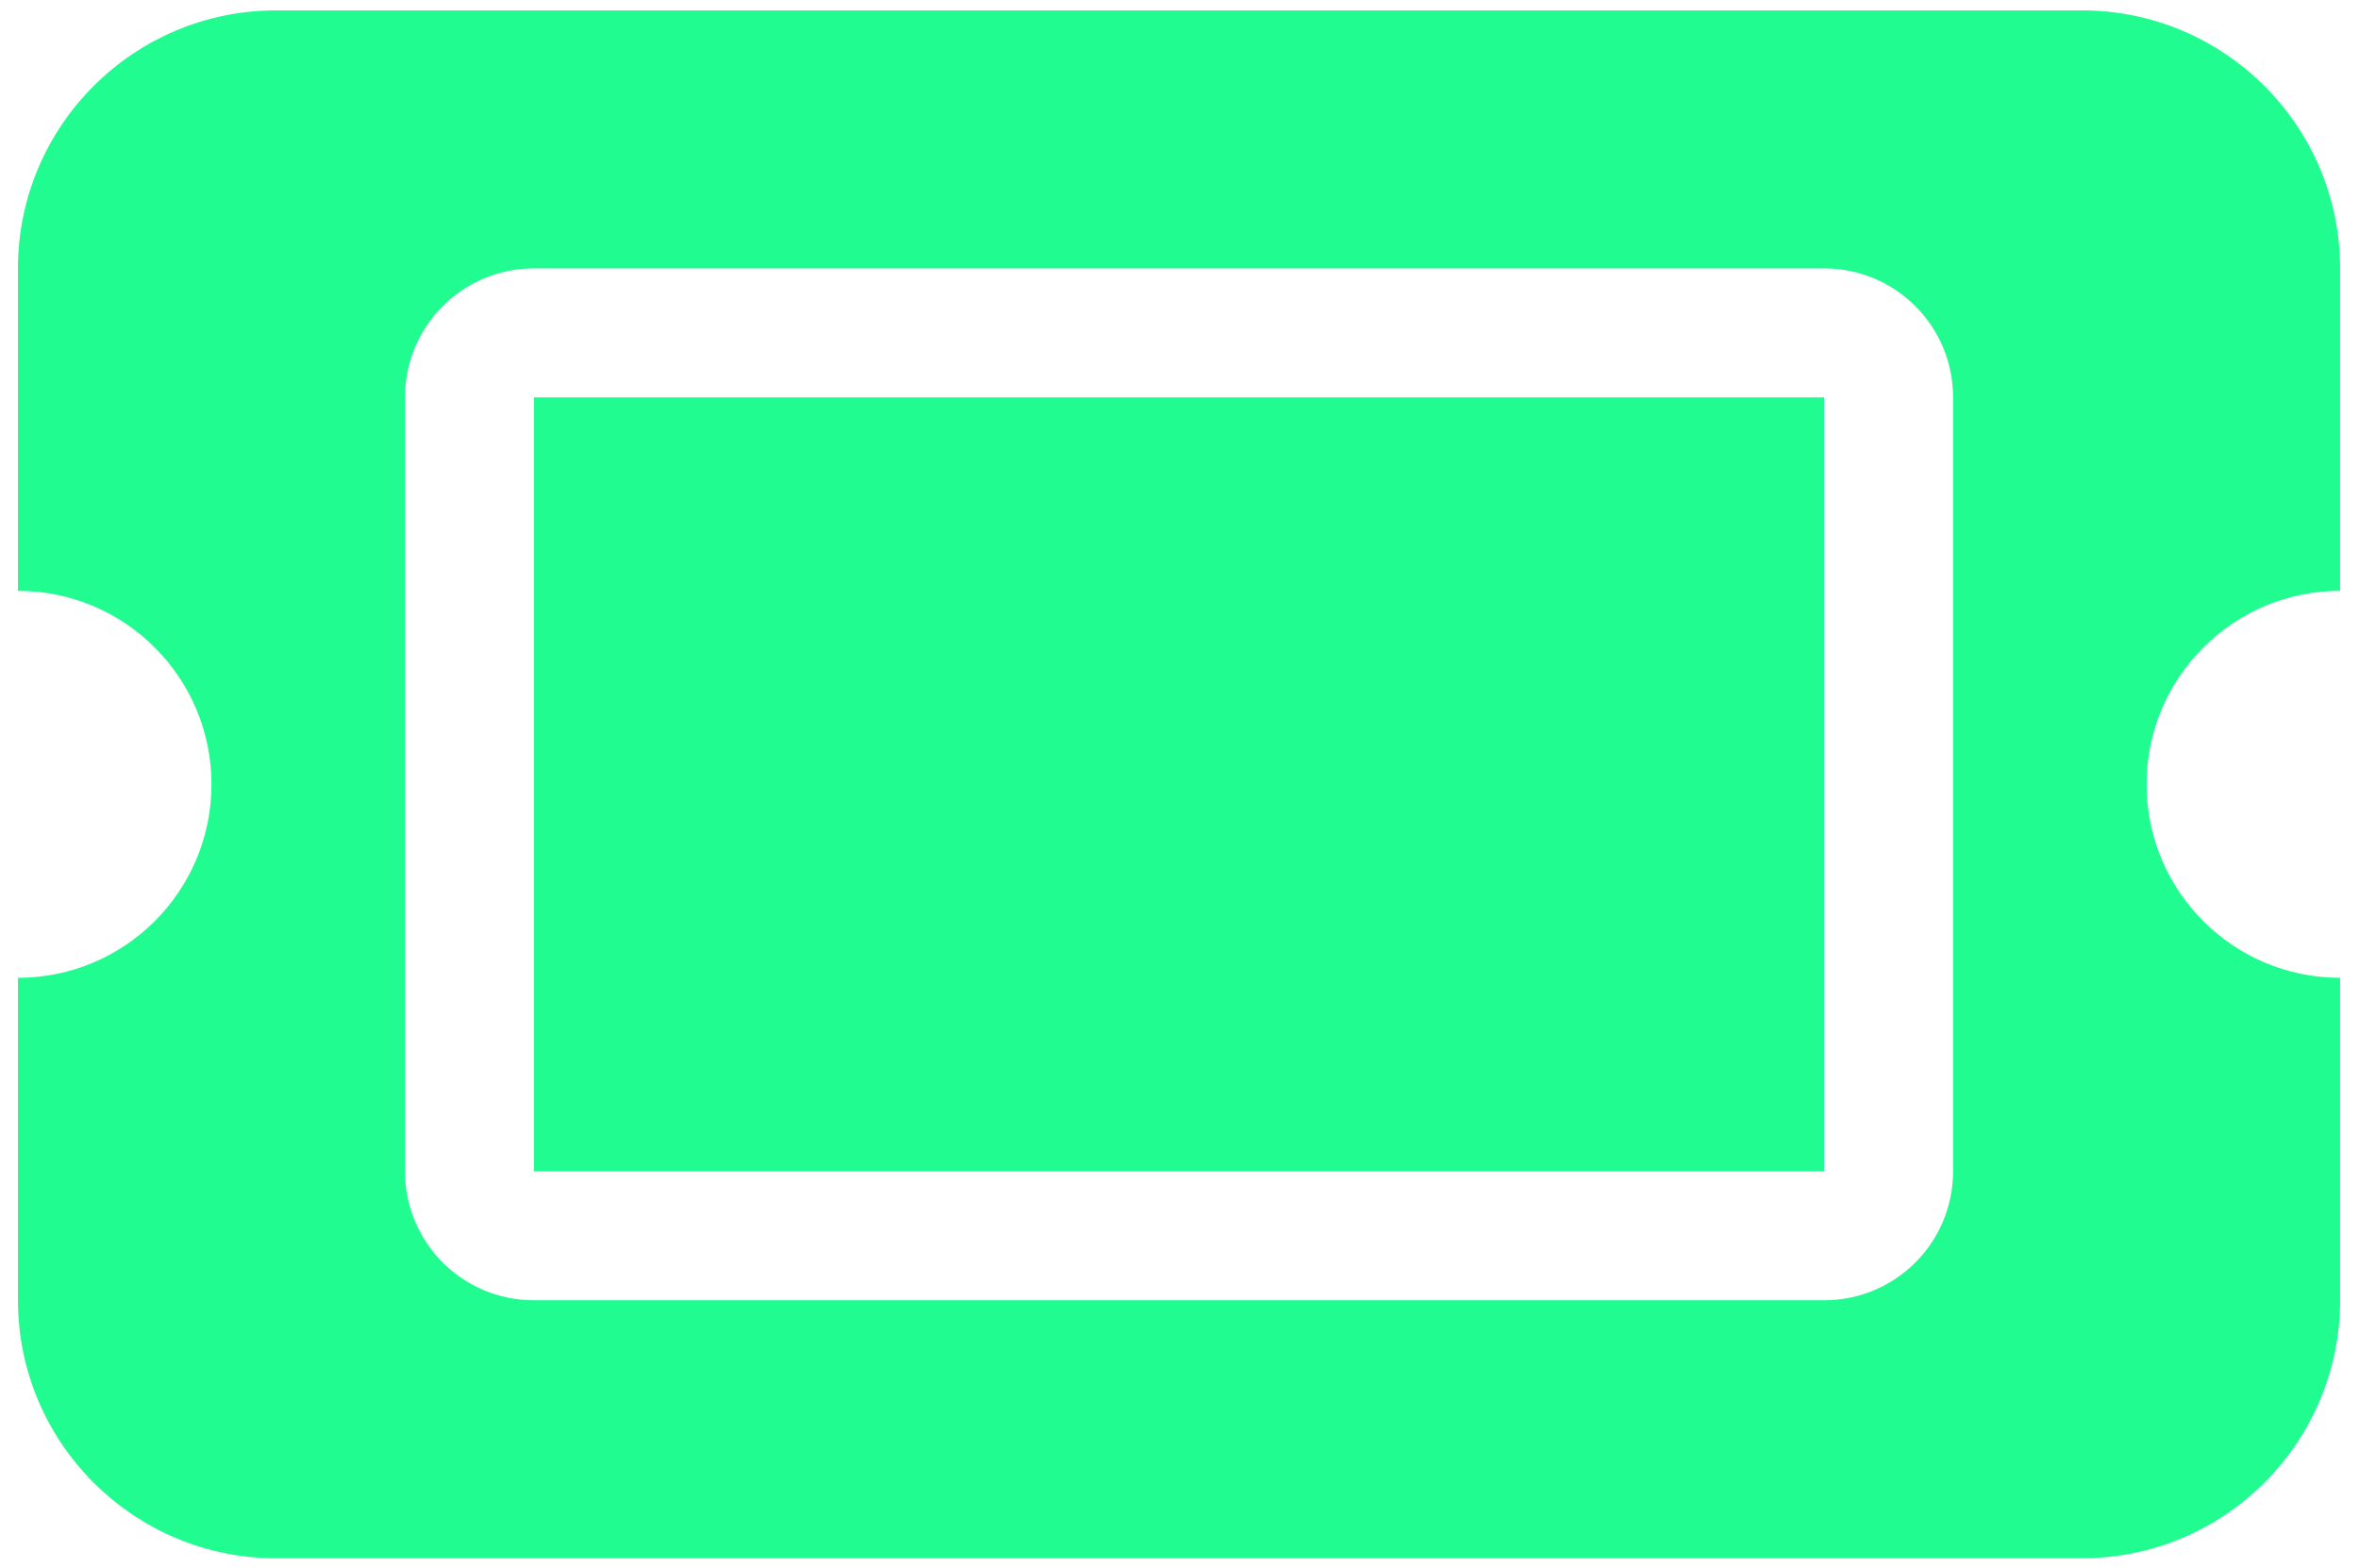
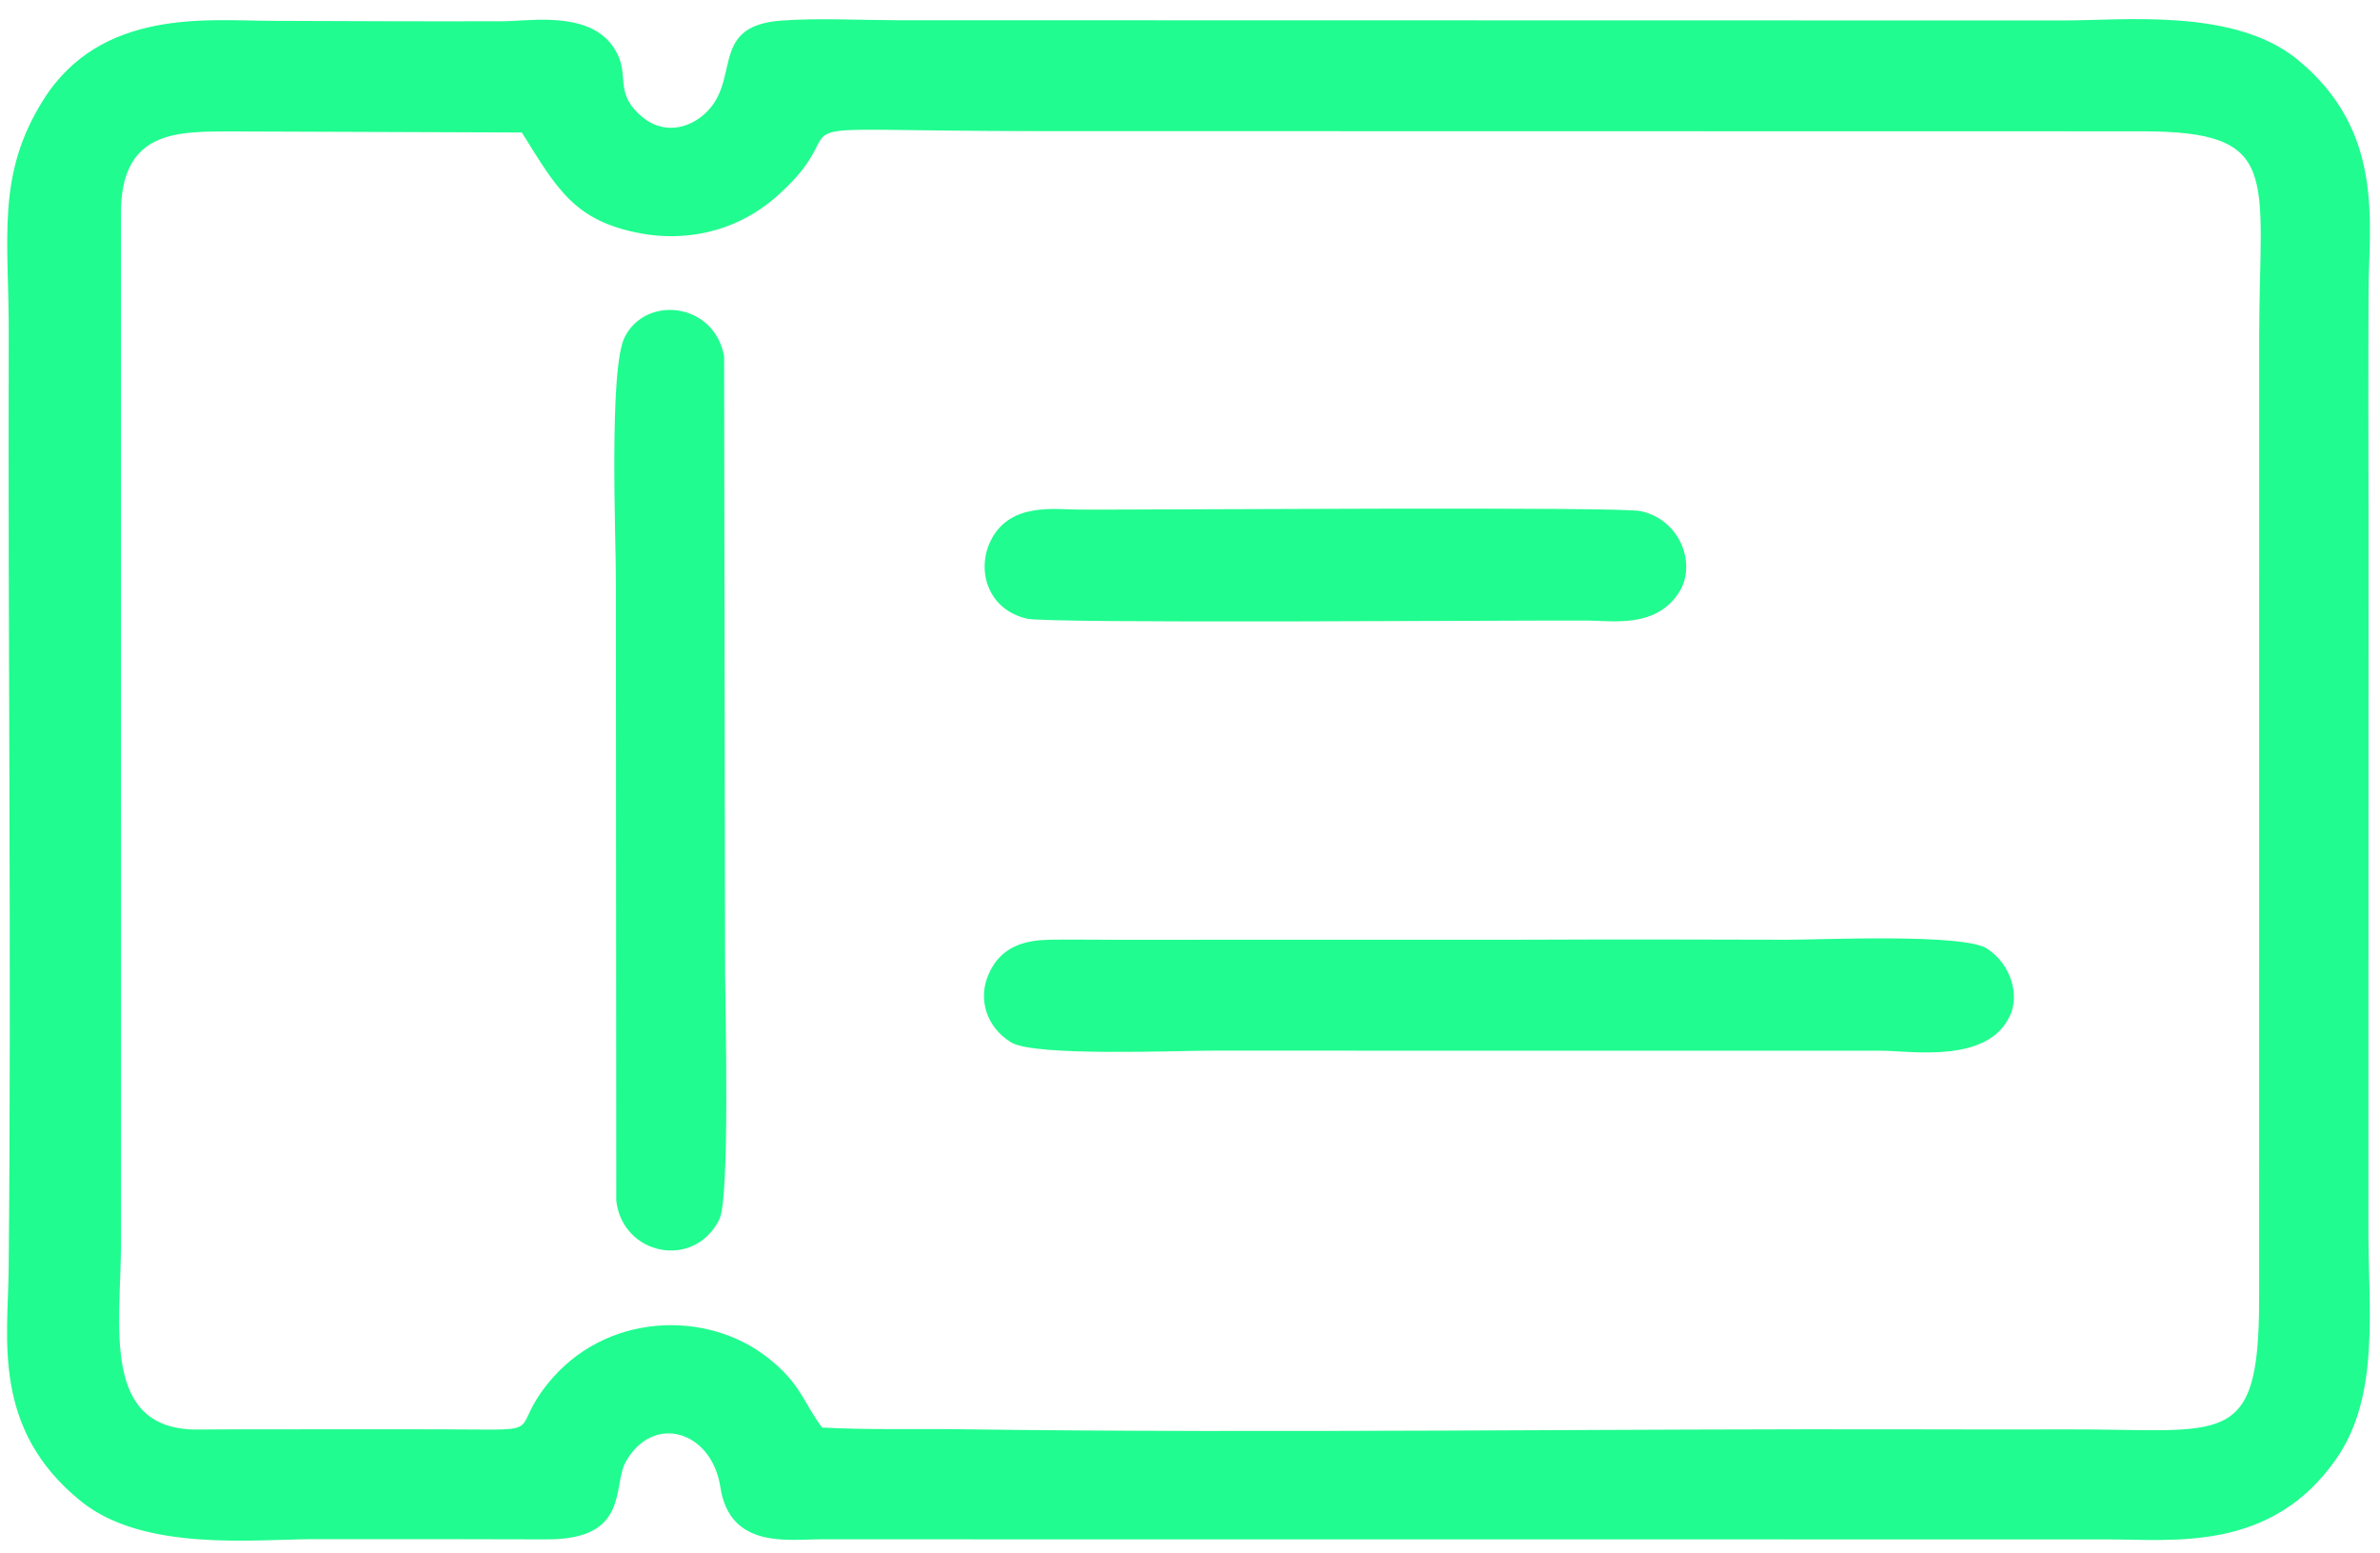
- <svg xmlns="http://www.w3.org/2000/svg" xml:space="preserve" width="152mm" height="101mm" version="1.1" style="shape-rendering:geometricPrecision; text-rendering:geometricPrecision; image-rendering:optimizeQuality; fill-rule:evenodd; clip-rule:evenodd" viewBox="0 0 15200 10100">
+ <svg xmlns="http://www.w3.org/2000/svg" xml:space="preserve" width="46mm" height="30mm" version="1.1" style="shape-rendering:geometricPrecision; text-rendering:geometricPrecision; image-rendering:optimizeQuality; fill-rule:evenodd; clip-rule:evenodd" viewBox="0 0 4600 3000">
  <defs>
    <style type="text/css">
   
    .fil0 {fill:#20FC8F}
   
  </style>
  </defs>
  <g id="Capa_x0020_1">
-     <path class="fil0" d="M1778.18 67.09c-916.97,0 -1662.5,745.53 -1662.5,1662.5l0 2078.13c688.38,0 1246.88,558.5 1246.88,1246.88 0,688.38 -558.5,1246.88 -1246.88,1246.88l0 2078.13c0,916.97 745.53,1662.5 1662.5,1662.5l11637.5 -0.02c916.97,0 1662.5,-745.53 1662.5,-1662.5l0 -2078.12c-688.38,0 -1246.88,-558.5 -1246.88,-1246.88 0,-688.38 558.5,-1246.88 1246.88,-1246.88l0 -2078.12c0,-916.97 -745.53,-1662.5 -1662.5,-1662.5l-11637.5 0zm1662.5 2493.75l0 4987.5 8312.5 0 0 -4987.5 -8312.5 0zm-831.25 0c0,-459.79 371.46,-831.25 831.25,-831.25l8312.5 0c459.79,0 831.25,371.46 831.25,831.25l0 4987.5c0,459.79 -371.46,831.25 -831.25,831.25l-8312.5 0c-459.79,0 -831.25,-371.46 -831.25,-831.25l0 -4987.5z" />
+     <g id="_1759010439024">
+       <path class="fil0" d="M1588.68 2758.52c-38.98,-53.52 -40.89,-84.43 -104.9,-134.95 -117.91,-93.06 -314.96,-87.89 -425.77,51.05 -82.25,103.14 20.79,86.89 -247.37,87.39 -99.13,0.19 -189.86,0.09 -289.05,0.02 -49.14,-0.03 -88.84,-0.02 -138.42,0.46 -189.21,1.86 -149.54,-200.97 -149.37,-357.87l-0.12 -1992.88c0.44,-154.2 99.28,-157.55 203.85,-157.79l571.1 2.1c68.57,110.09 101.9,171.04 229.61,194.94 75.69,14.16 178.35,4.43 265.79,-74.01 171.97,-154.26 -75.72,-124.07 498.92,-123.59l2137.34 0.37c270.99,0.04 226.82,84.83 226.23,393.11l-0.12 1601.47c0.14,91.09 0.14,173.9 -0.02,264.99 -0.52,290 -68.39,247.9 -370.71,248.87 -93.03,0.3 -177.98,0.21 -271.05,-0.05 -610.82,-1.66 -1259.88,8.06 -1866.45,-0.21 -90.28,-1.23 -181.23,1.54 -269.49,-3.42zm-1505.09 -2565.3c-91.92,146.15 -66.17,268.67 -66.7,453.24 -1.75,599.15 5.51,1210.15 -0.16,1806.27 -1.28,134.25 -33.32,309.01 140.26,448.75 121.4,97.74 335.85,72.99 448.89,72.79 153.54,-0.28 298.03,0.07 451.53,0.43 160.01,0.39 126.18,-103.33 151.87,-149.58 52.2,-93.94 166.15,-61.6 183.11,48.98 18.41,120.09 132.42,100.21 194.84,100.48l2486.64 0.2c126.84,-0.08 315.77,25.15 441.46,-155.5 85.86,-123.4 61.6,-290.1 62.27,-450.44l0.26 -1354.75c-0.31,-153.45 -0.63,-298.12 0.02,-451.51 0.55,-131.49 32.27,-310.32 -139.07,-448.79 -121.72,-98.37 -335.5,-74.25 -449,-74.25l-2257.8 -0.45c-72.22,-0.27 -152.45,-4.49 -222.74,0.78 -144.95,10.87 -71.03,123.12 -155.16,186.69 -34.13,25.79 -77.51,28.44 -111.86,0.24 -52.24,-42.88 -29.08,-74.88 -46.12,-116.09 -38.87,-94.04 -168.99,-69.87 -222.75,-69.67 -153.28,0.55 -298.18,-0.27 -451.57,-0.79 -119.55,-0.41 -326.49,-24.66 -438.22,152.97z" />
+       <path class="fil0" d="M1907.05 1892.47c-13.21,38.15 -3.17,90.63 47.31,121.89 44.86,27.77 325.58,15.74 385.65,15.94l1294.35 0.07c59,0.04 211,26.96 251.97,-71.15 14.99,-35.91 2.99,-93.77 -45.78,-126.07 -45.39,-30.07 -325.43,-16.95 -386.71,-17.19 -175.29,-0.66 -342.44,-0.76 -517.83,-0.02l-776.7 0.1c-45.01,0.08 -81.41,-0.74 -126.38,-0.17 -46.38,0.59 -102.34,8.6 -125.88,76.6z" />
+       <path class="fil0" d="M1207.54 651.09c-31.07,60.56 -16.97,389.4 -17.13,477.23l0.7 1191.96c11.94,104.86 149.96,134.51 199.21,36.13 20.81,-41.58 11.35,-407.18 11.14,-475.53l-1.92 -1192.02c-18.06,-103.36 -149.85,-119.96 -192,-37.77z" />
+       <path class="fil0" d="M1916.16 1042.12c-29.93,56.84 -8.97,135.16 68.4,153.35 42.69,10.03 940.09,2.97 1083.95,3.69 47.97,0.24 130.52,15.13 175.79,-53.06 35.89,-54.06 4.47,-141.34 -73.05,-158.39 -41.74,-9.18 -941.61,-2.43 -1084.11,-2.9 -47.99,-0.15 -133.2,-14.45 -170.98,57.31z" />
+     </g>
  </g>
</svg>
